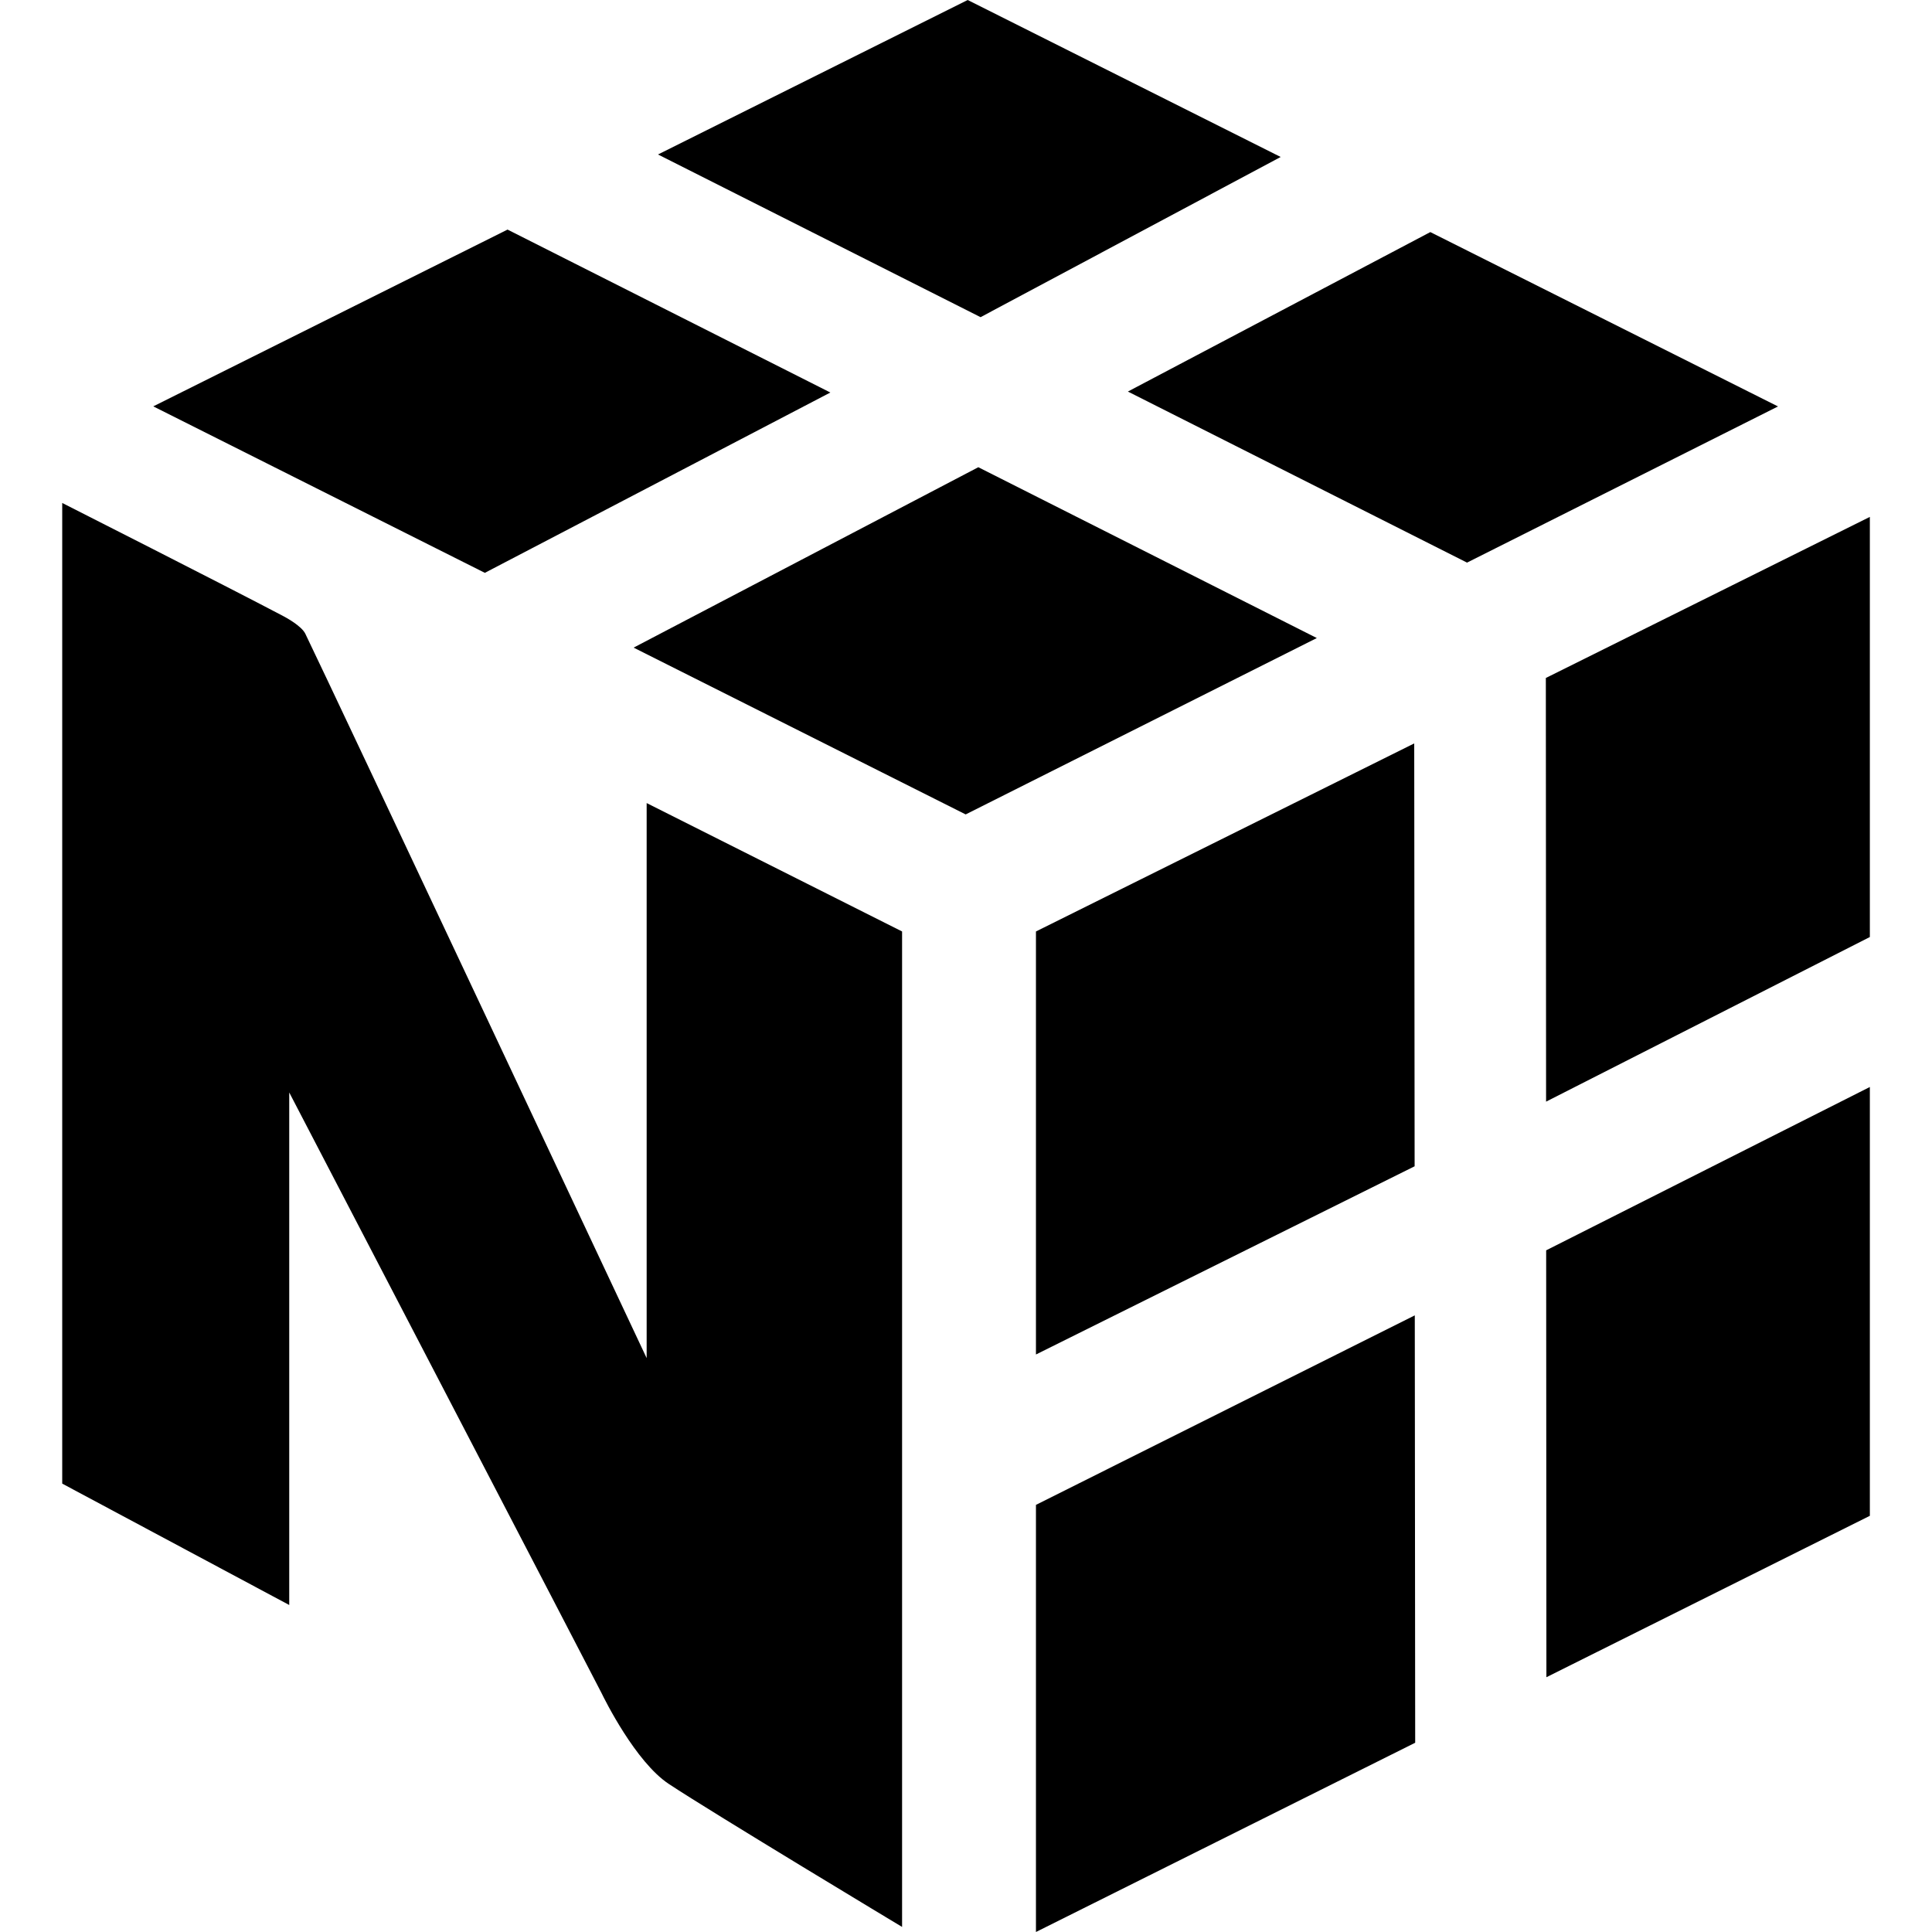
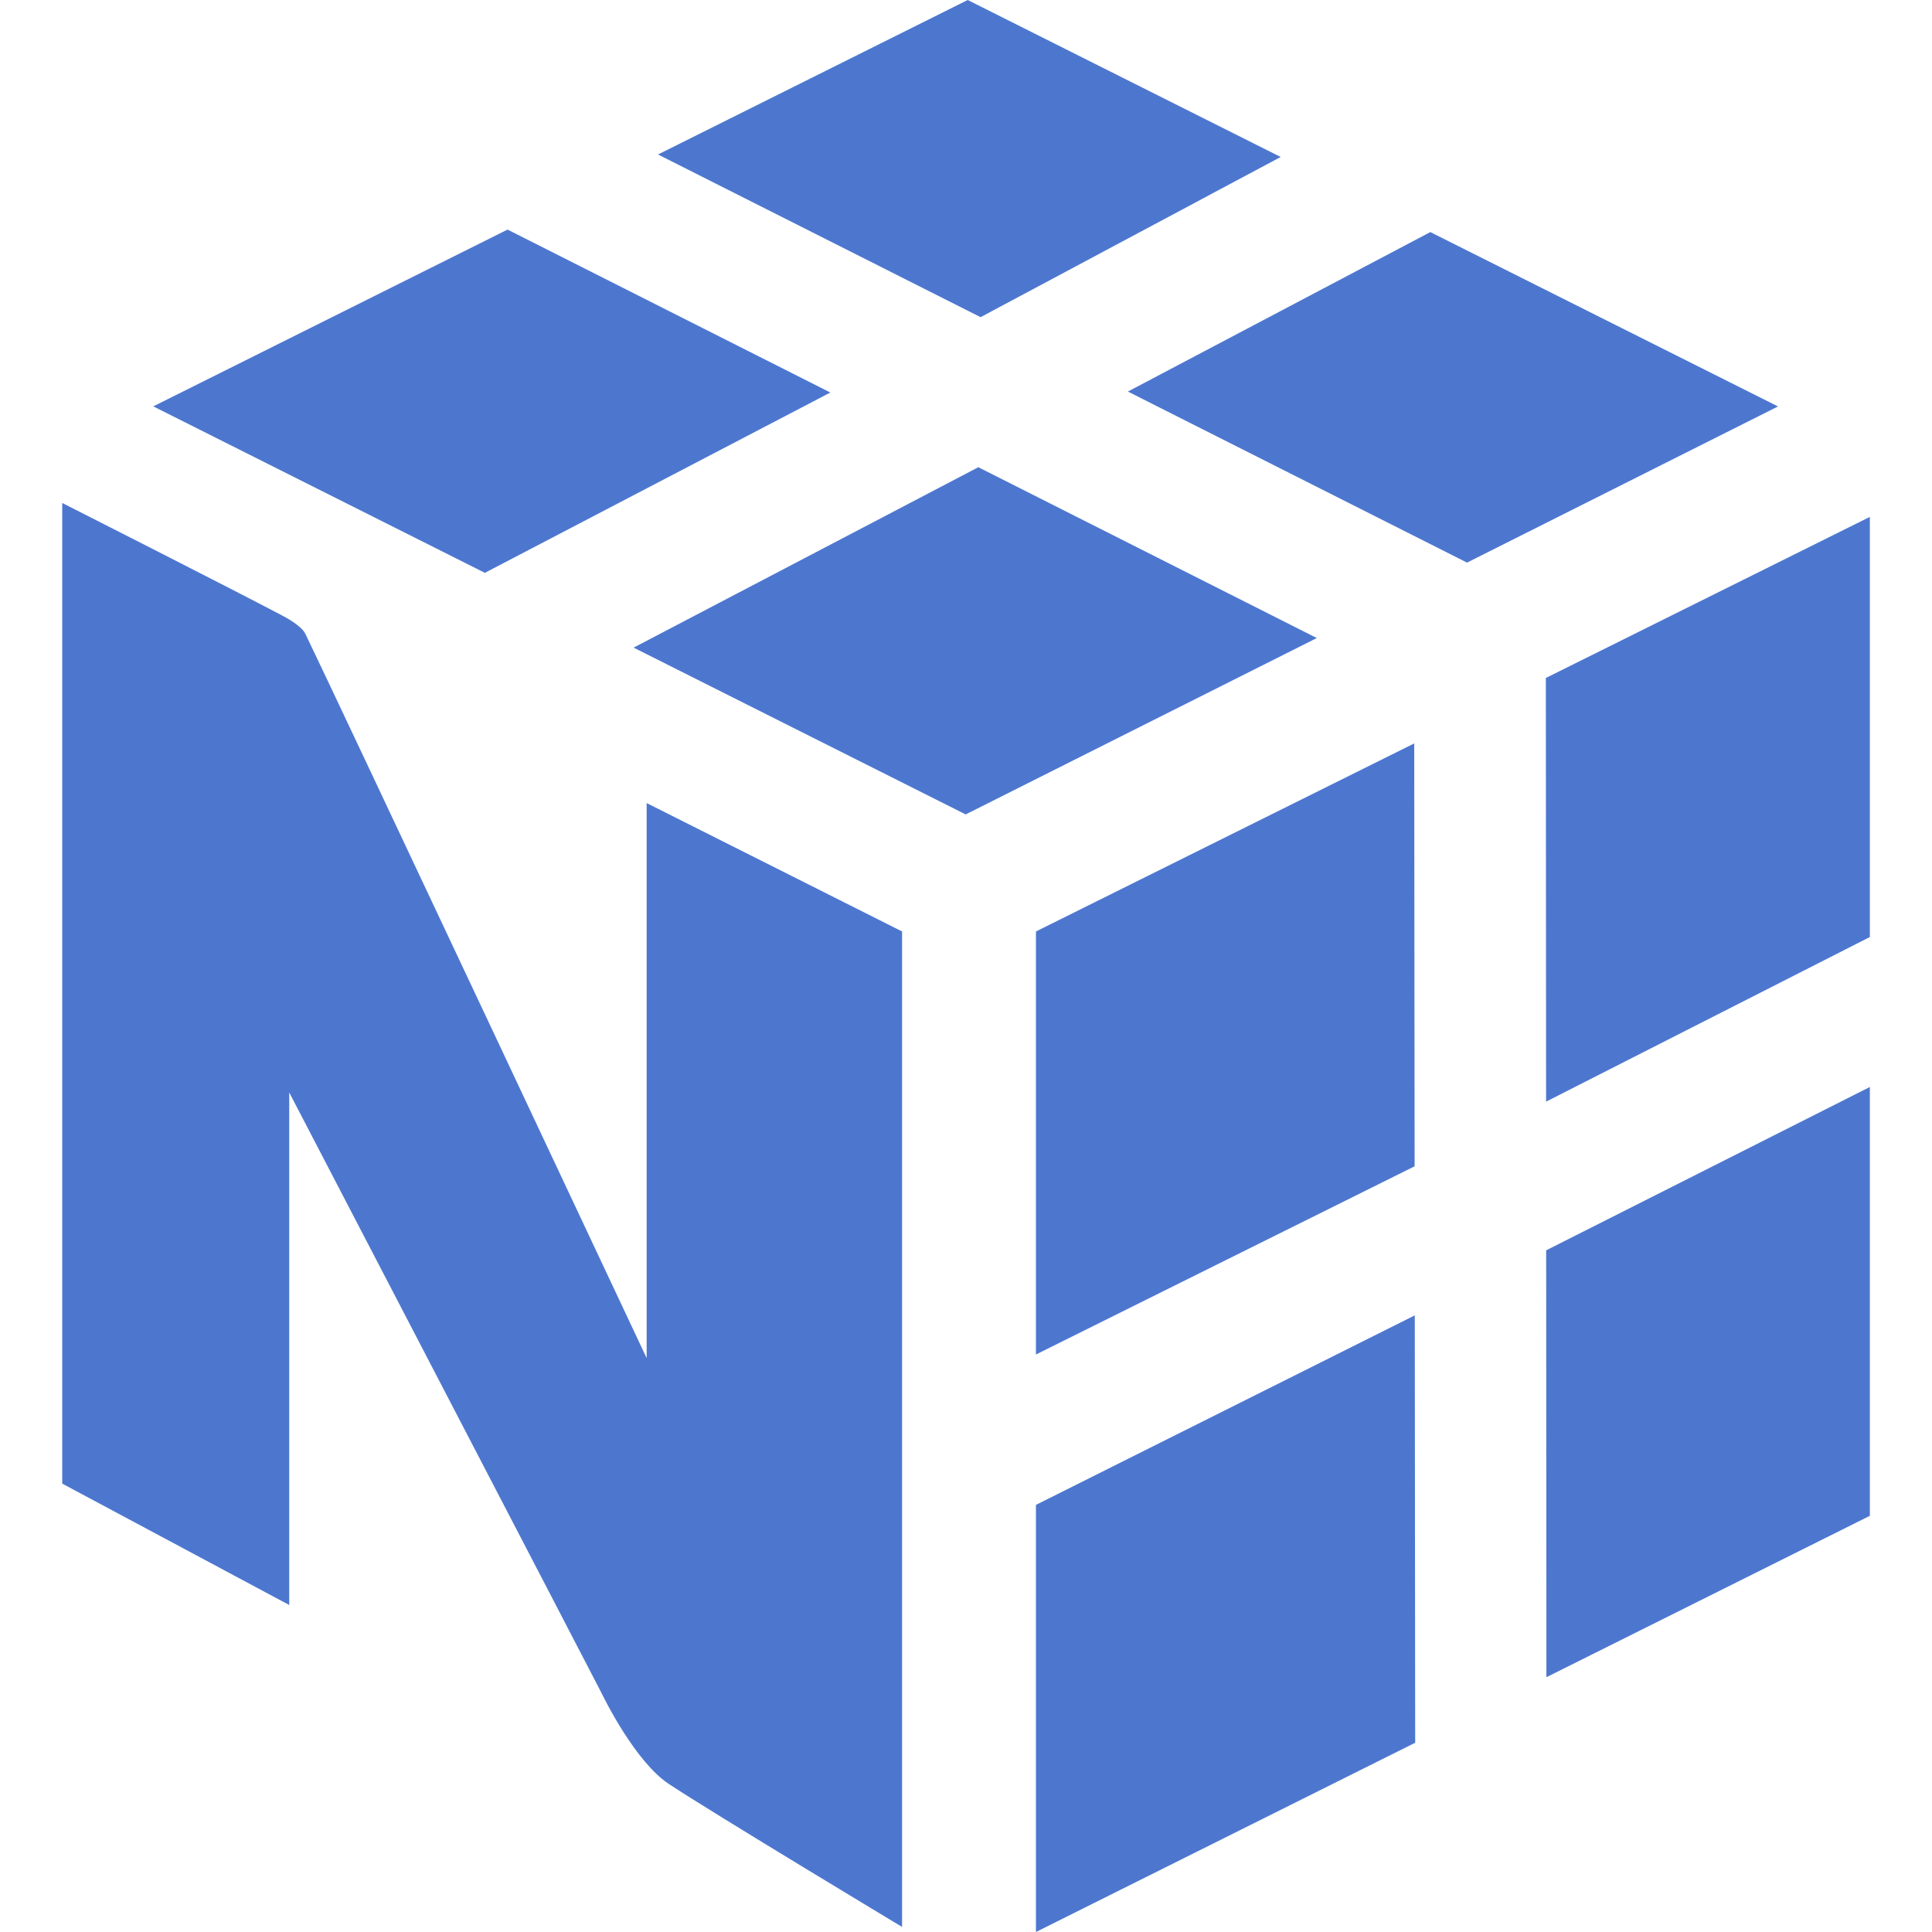
<svg xmlns="http://www.w3.org/2000/svg" role="img" viewBox="0 0 24 24">
-   <path d="M10.315 4.876L6.305 2.852l-4.401 2.196 4.119 2.068zm1.838.928l4.205 2.122-4.362 2.191-4.125-2.072zm5.615-2.921l4.319 2.166-3.863 1.94-4.213-2.125zm-1.859-.933L12.021 0 8.174 1.919l4.007 2.021zm-3.04 16.744V24l4.711-2.351-.005-5.309zm4.704-4.206l-.005-5.253-4.699 2.336v5.255zm5.655-.985v5.327l-4.018 2.005-.003-5.303zm0-1.863V6.421l-4.025 2.001.003 5.263zM11.206 11.571L8.033 9.976v6.895s-3.88-8.256-4.24-8.998c-.046-.096-.237-.201-.286-.226C2.812 7.281.773 6.248.773 6.248V18.43l2.82 1.508v-6.367s3.839 7.378 3.878 7.458c.039.081.424.858.836 1.131.548.363 2.899 1.777 2.899 1.777z" />
+   <path fill="#4D77CF" d="M10.315 4.876L6.305 2.852l-4.401 2.196 4.119 2.068zm1.838.928l4.205 2.122-4.362 2.191-4.125-2.072zm5.615-2.921l4.319 2.166-3.863 1.94-4.213-2.125zm-1.859-.933L12.021 0 8.174 1.919l4.007 2.021zm-3.04 16.744V24l4.711-2.351-.005-5.309zm4.704-4.206l-.005-5.253-4.699 2.336v5.255zm5.655-.985v5.327l-4.018 2.005-.003-5.303zm0-1.863V6.421l-4.025 2.001.003 5.263zM11.206 11.571L8.033 9.976v6.895s-3.88-8.256-4.24-8.998c-.046-.096-.237-.201-.286-.226C2.812 7.281.773 6.248.773 6.248V18.43l2.82 1.508v-6.367s3.839 7.378 3.878 7.458c.039.081.424.858.836 1.131.548.363 2.899 1.777 2.899 1.777z" />
</svg>
